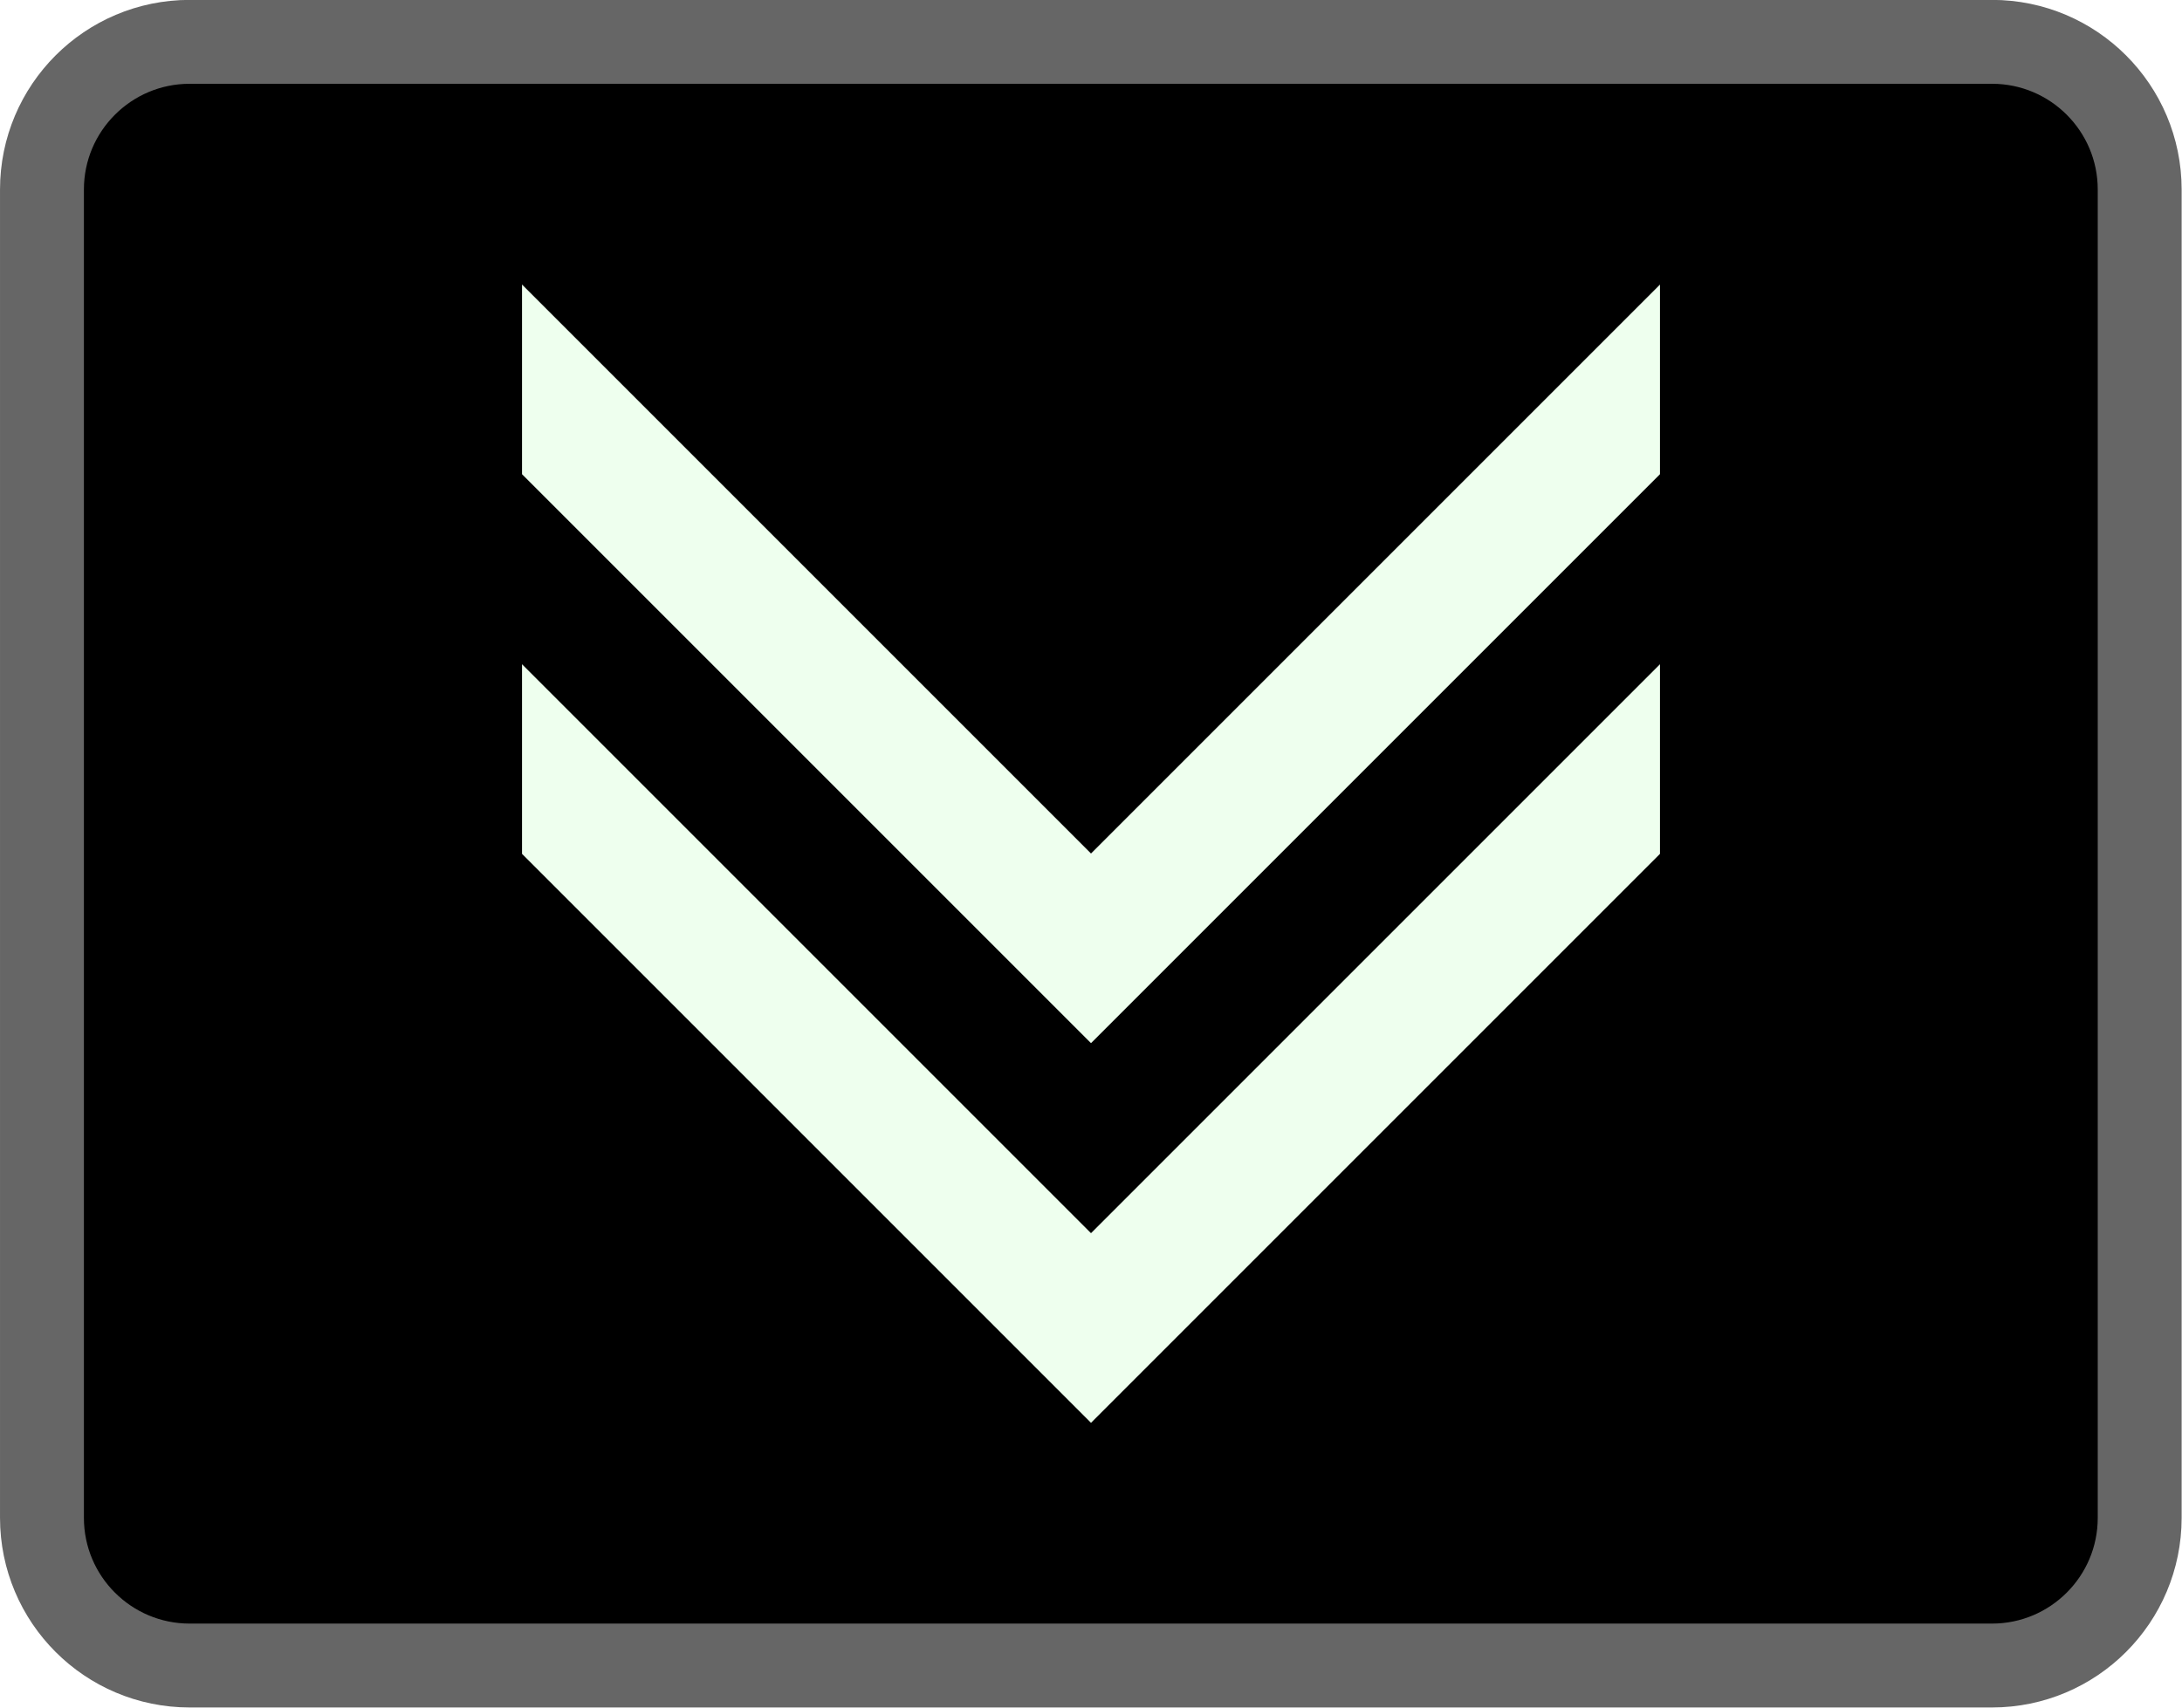
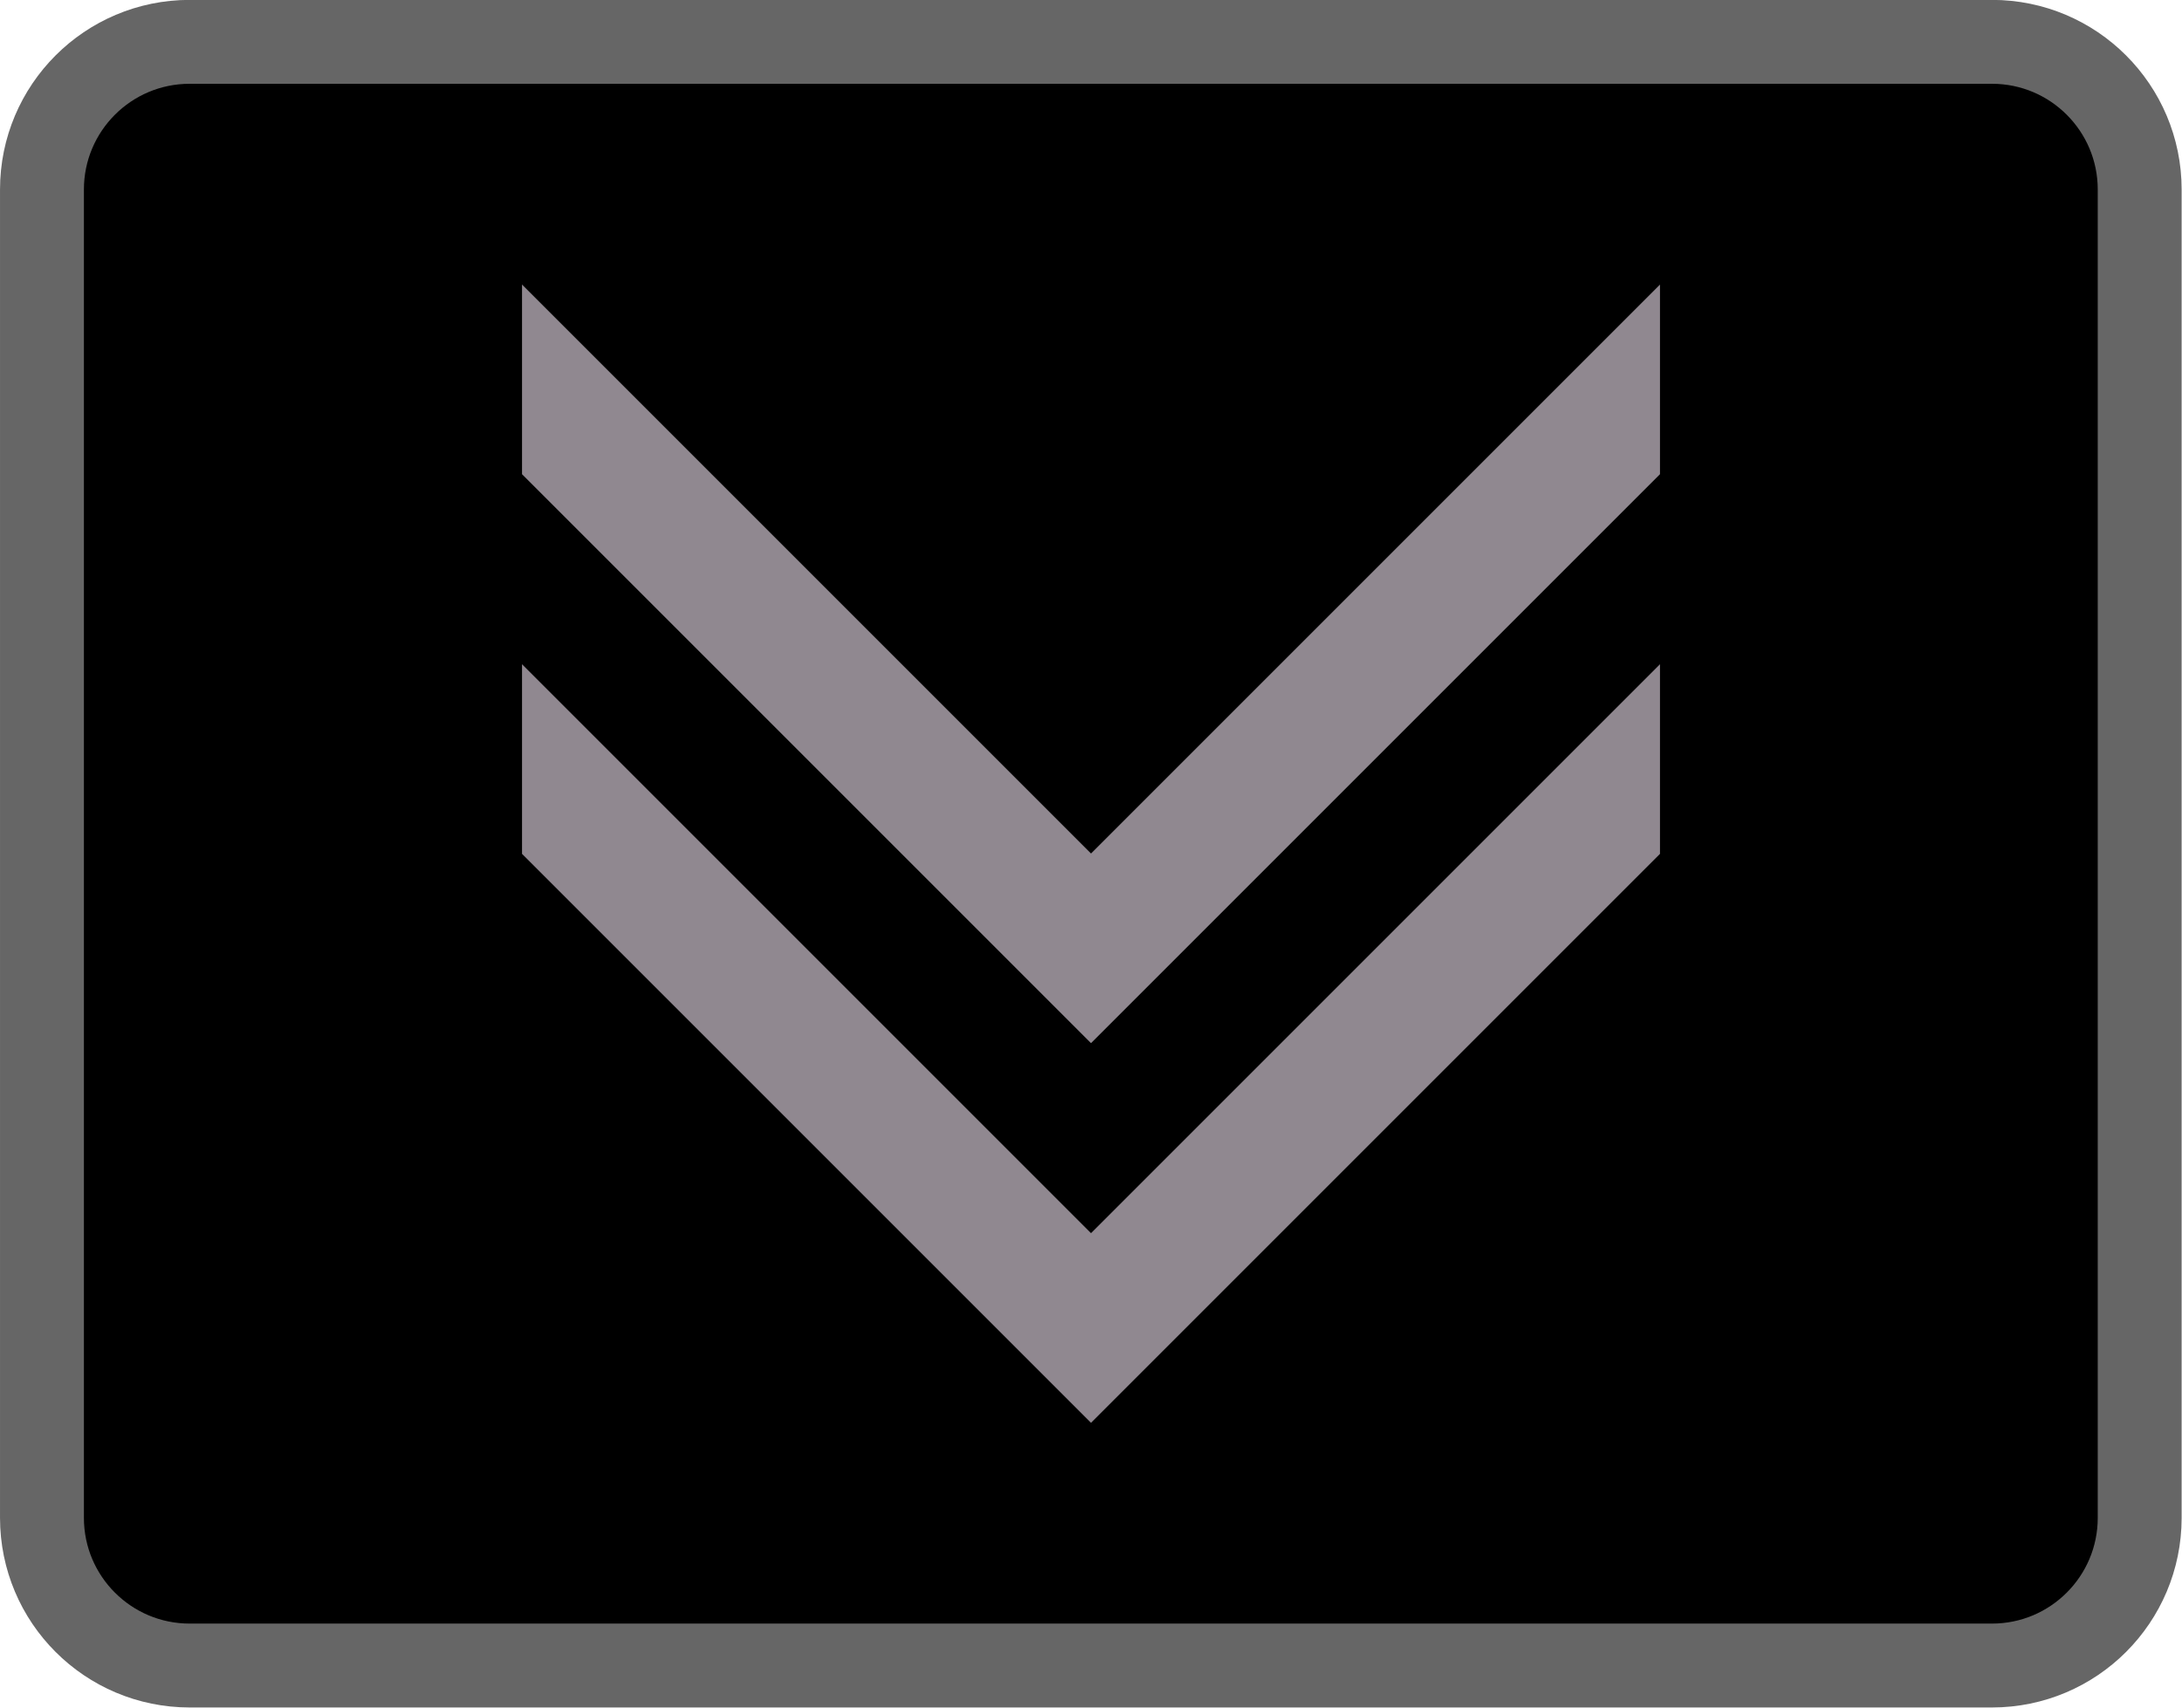
<svg xmlns="http://www.w3.org/2000/svg" width="23" height="18" viewBox="0 0 6.085 4.763" version="1.1" id="svg56722">
  <defs id="defs56716" />
  <g id="layer1" transform="translate(-35.42378,-64.038)">
    <g id="g832" transform="translate(0.1322915,-0.1322987)">
      <rect ry="0.412" y="-68.816" x="35.408" height="4.529" width="5.851" id="rect942" style="opacity:1;fill:#000000;fill-opacity:1;stroke:#666666;stroke-width:0.234;stroke-opacity:1" transform="scale(1,-1)" />
-       <path id="rect948" d="m 36.747,66.552 1.587,1.587 1.587,-1.587 h 2e-6 v -0.529 h -2e-6 l -1.587,1.587 -1.587,-1.587 h -2e-6 v 0.529 z" style="opacity:1;fill:#eeffee;fill-opacity:1;stroke:none;stroke-width:0.265;stroke-opacity:1" />
-       <path style="opacity:1;fill:#eeffee;fill-opacity:1;stroke:none;stroke-width:0.265;stroke-opacity:1" d="m 36.747,65.493 1.587,1.587 1.587,-1.587 h 2e-6 v -0.529 h -2e-6 l -1.587,1.587 -1.587,-1.587 h -2e-6 v 0.529 z" id="path951" />
+       <path id="rect948" d="m 36.747,66.552 1.587,1.587 1.587,-1.587 h 2e-6 v -0.529 h -2e-6 l -1.587,1.587 -1.587,-1.587 h -2e-6 v 0.529 z" style="opacity:1;fill:#908890;fill-opacity:1;stroke:none;stroke-width:0.265;stroke-opacity:1" />
+       <path style="opacity:1;fill:#908890;fill-opacity:1;stroke:none;stroke-width:0.265;stroke-opacity:1" d="m 36.747,65.493 1.587,1.587 1.587,-1.587 h 2e-6 v -0.529 h -2e-6 l -1.587,1.587 -1.587,-1.587 h -2e-6 v 0.529 z" id="path951" />
    </g>
  </g>
</svg>
